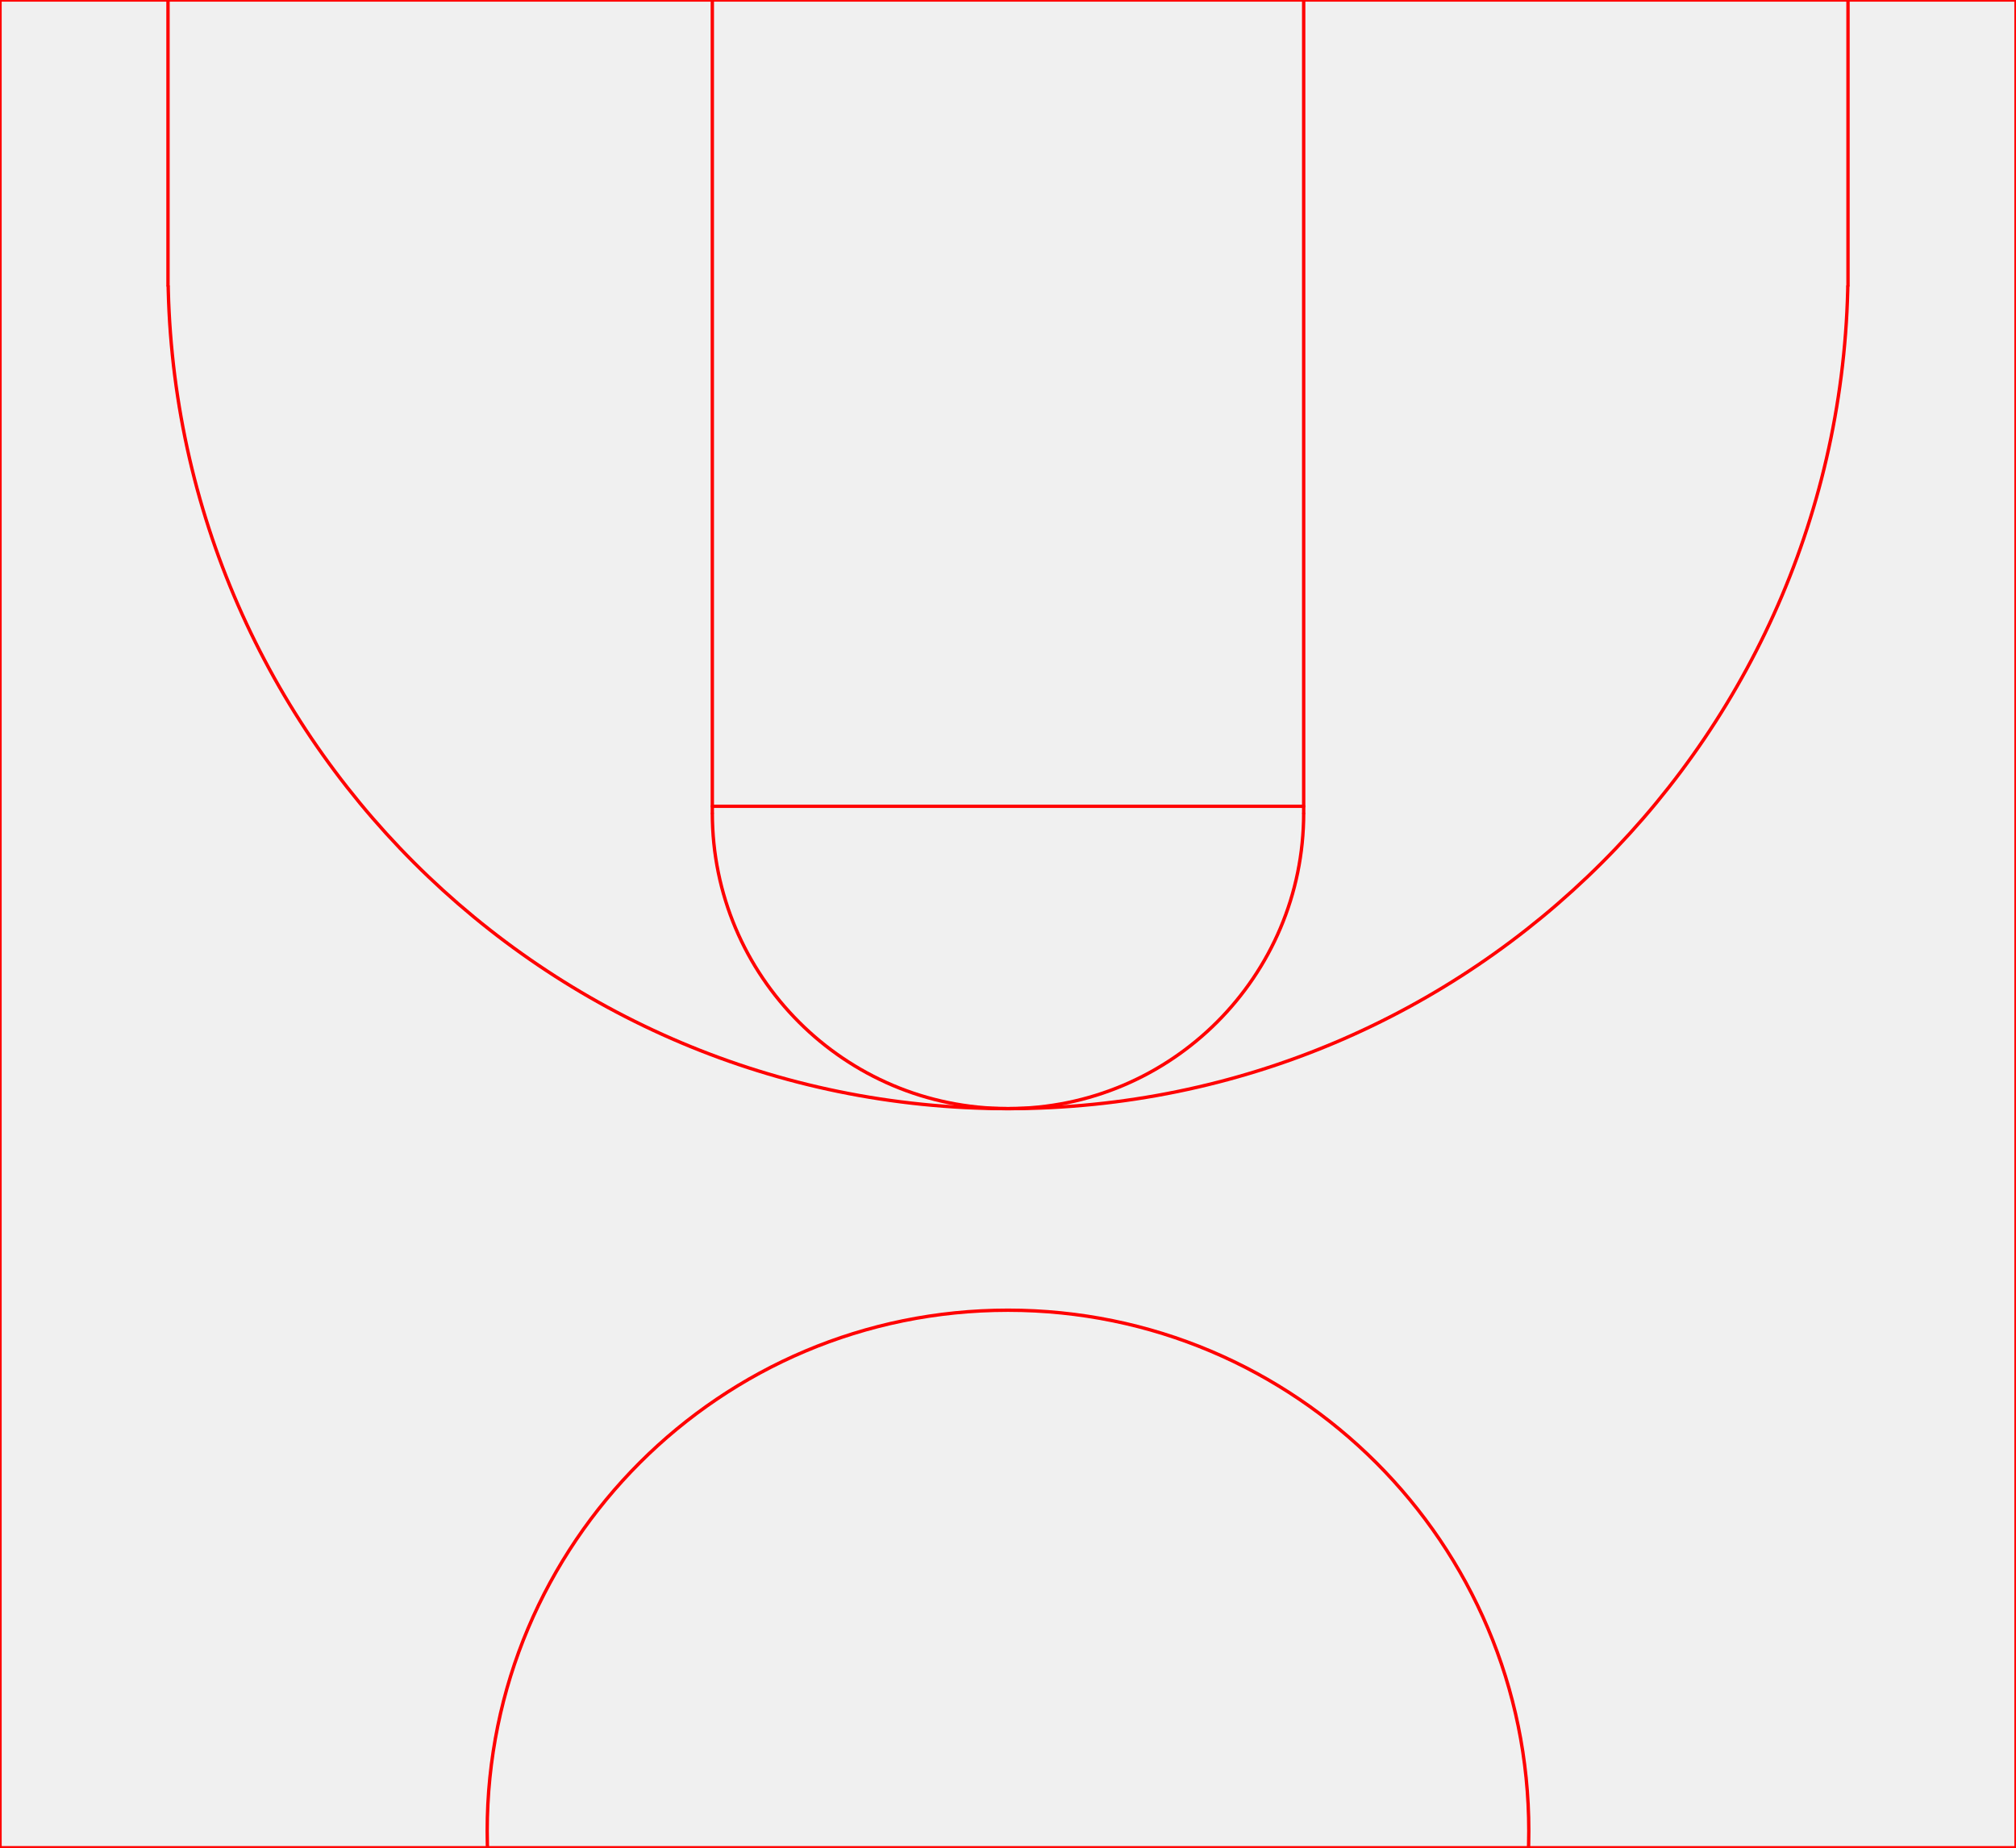
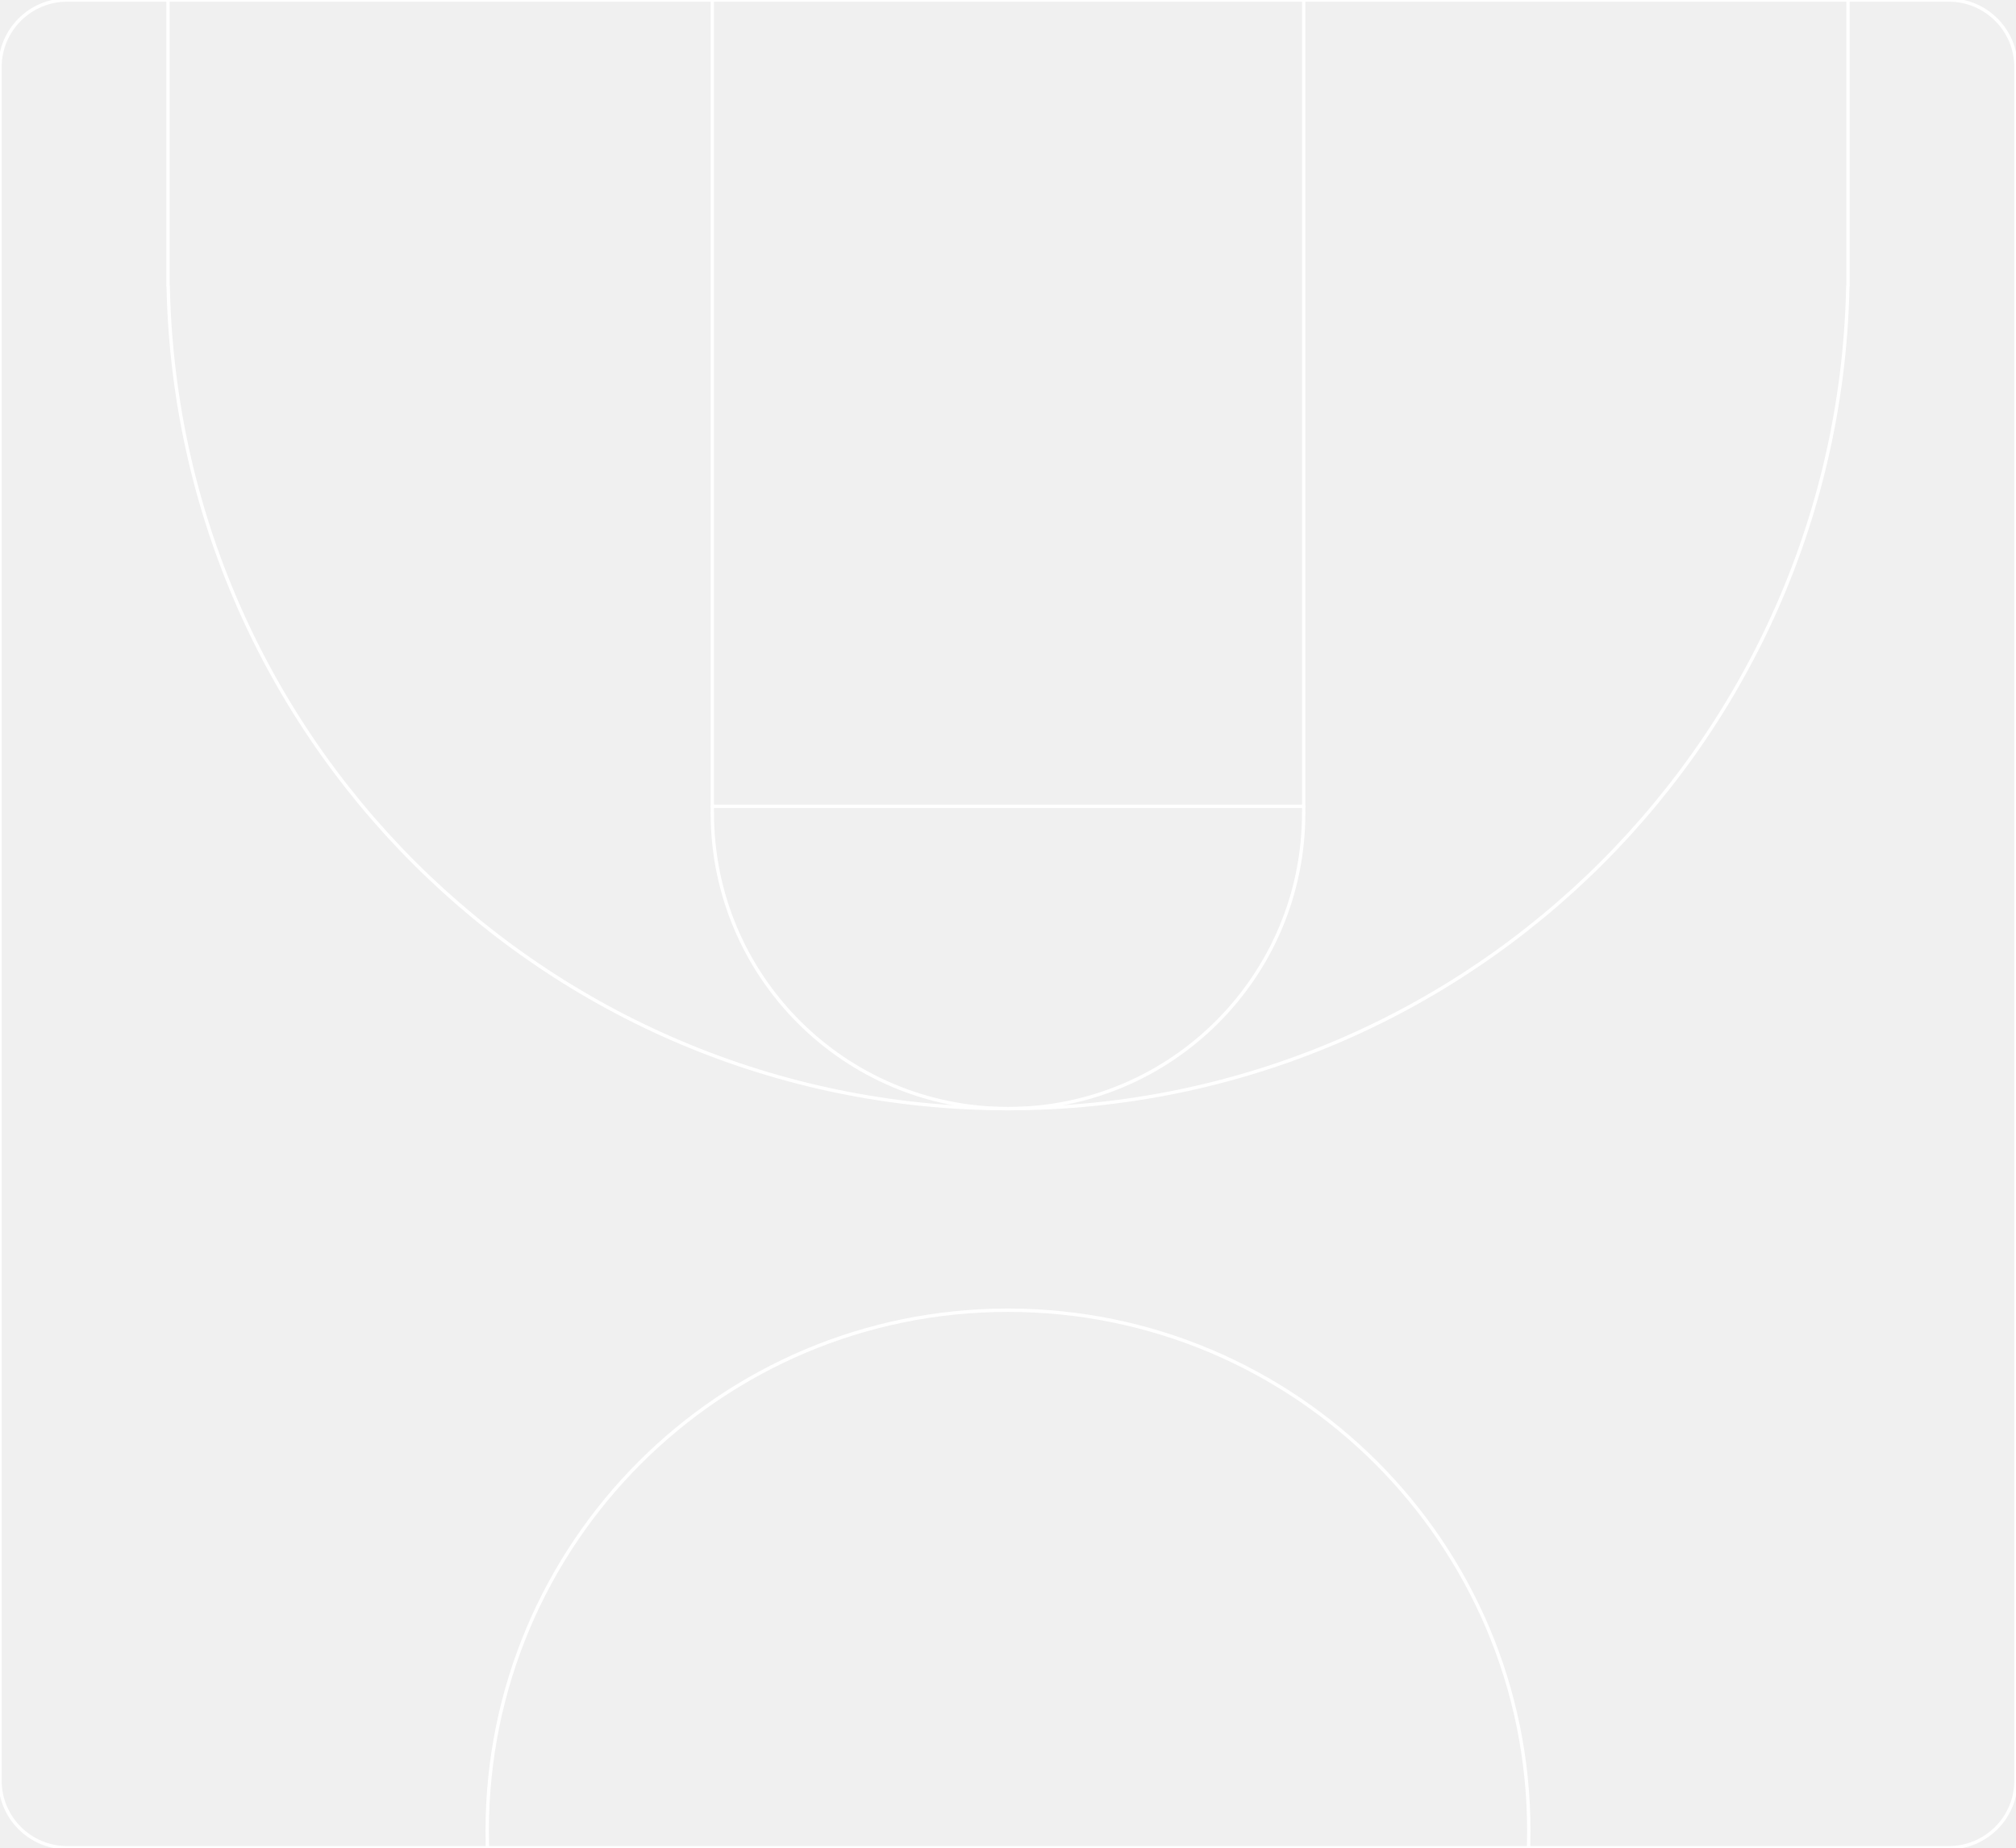
<svg xmlns="http://www.w3.org/2000/svg" viewBox="0 0 600 550" width="600" height="550">
  <rect x="0" y="0" width="600" height="550" fill="transparent" />
-   <g fill="none" stroke="red" stroke-width="1" stroke-linecap="round" stroke-linejoin="round">
-     <rect x="0" y="0" width="600" height="550" />
+   <g fill="none" stroke="white" stroke-width="1" stroke-linecap="round" stroke-linejoin="round">
+     <rect x="0" y="0" width="600" height="550" rx="20" ry="20" />
    <circle cx="300" cy="545" r="155" />
    <line x1="212" y1="0" x2="212" y2="242" />
    <line x1="388" y1="0" x2="388" y2="242" />
    <line x1="212" y1="240" x2="388" y2="240" />
    <defs>
      <clipPath id="halfClip">
        <rect x="0" y="242" width="600" height="308" />
      </clipPath>
    </defs>
    <circle cx="300" cy="242" r="88" clip-path="url(#halfClip)" />
    <line x1="50" y1="0" x2="50" y2="85" />
    <line x1="550" y1="0" x2="550" y2="85" />
    <clipPath id="halfClip2">
      <rect x="0" y="85" width="600" height="308" />
    </clipPath>
-     <circle cx="300" cy="80" r="250" clip-path="url(#halfClip2)" />
+     <circle id="myShape" cx="300" cy="80" r="250" clip-path="url(#halfClip2)" />
  </g>
</svg>
